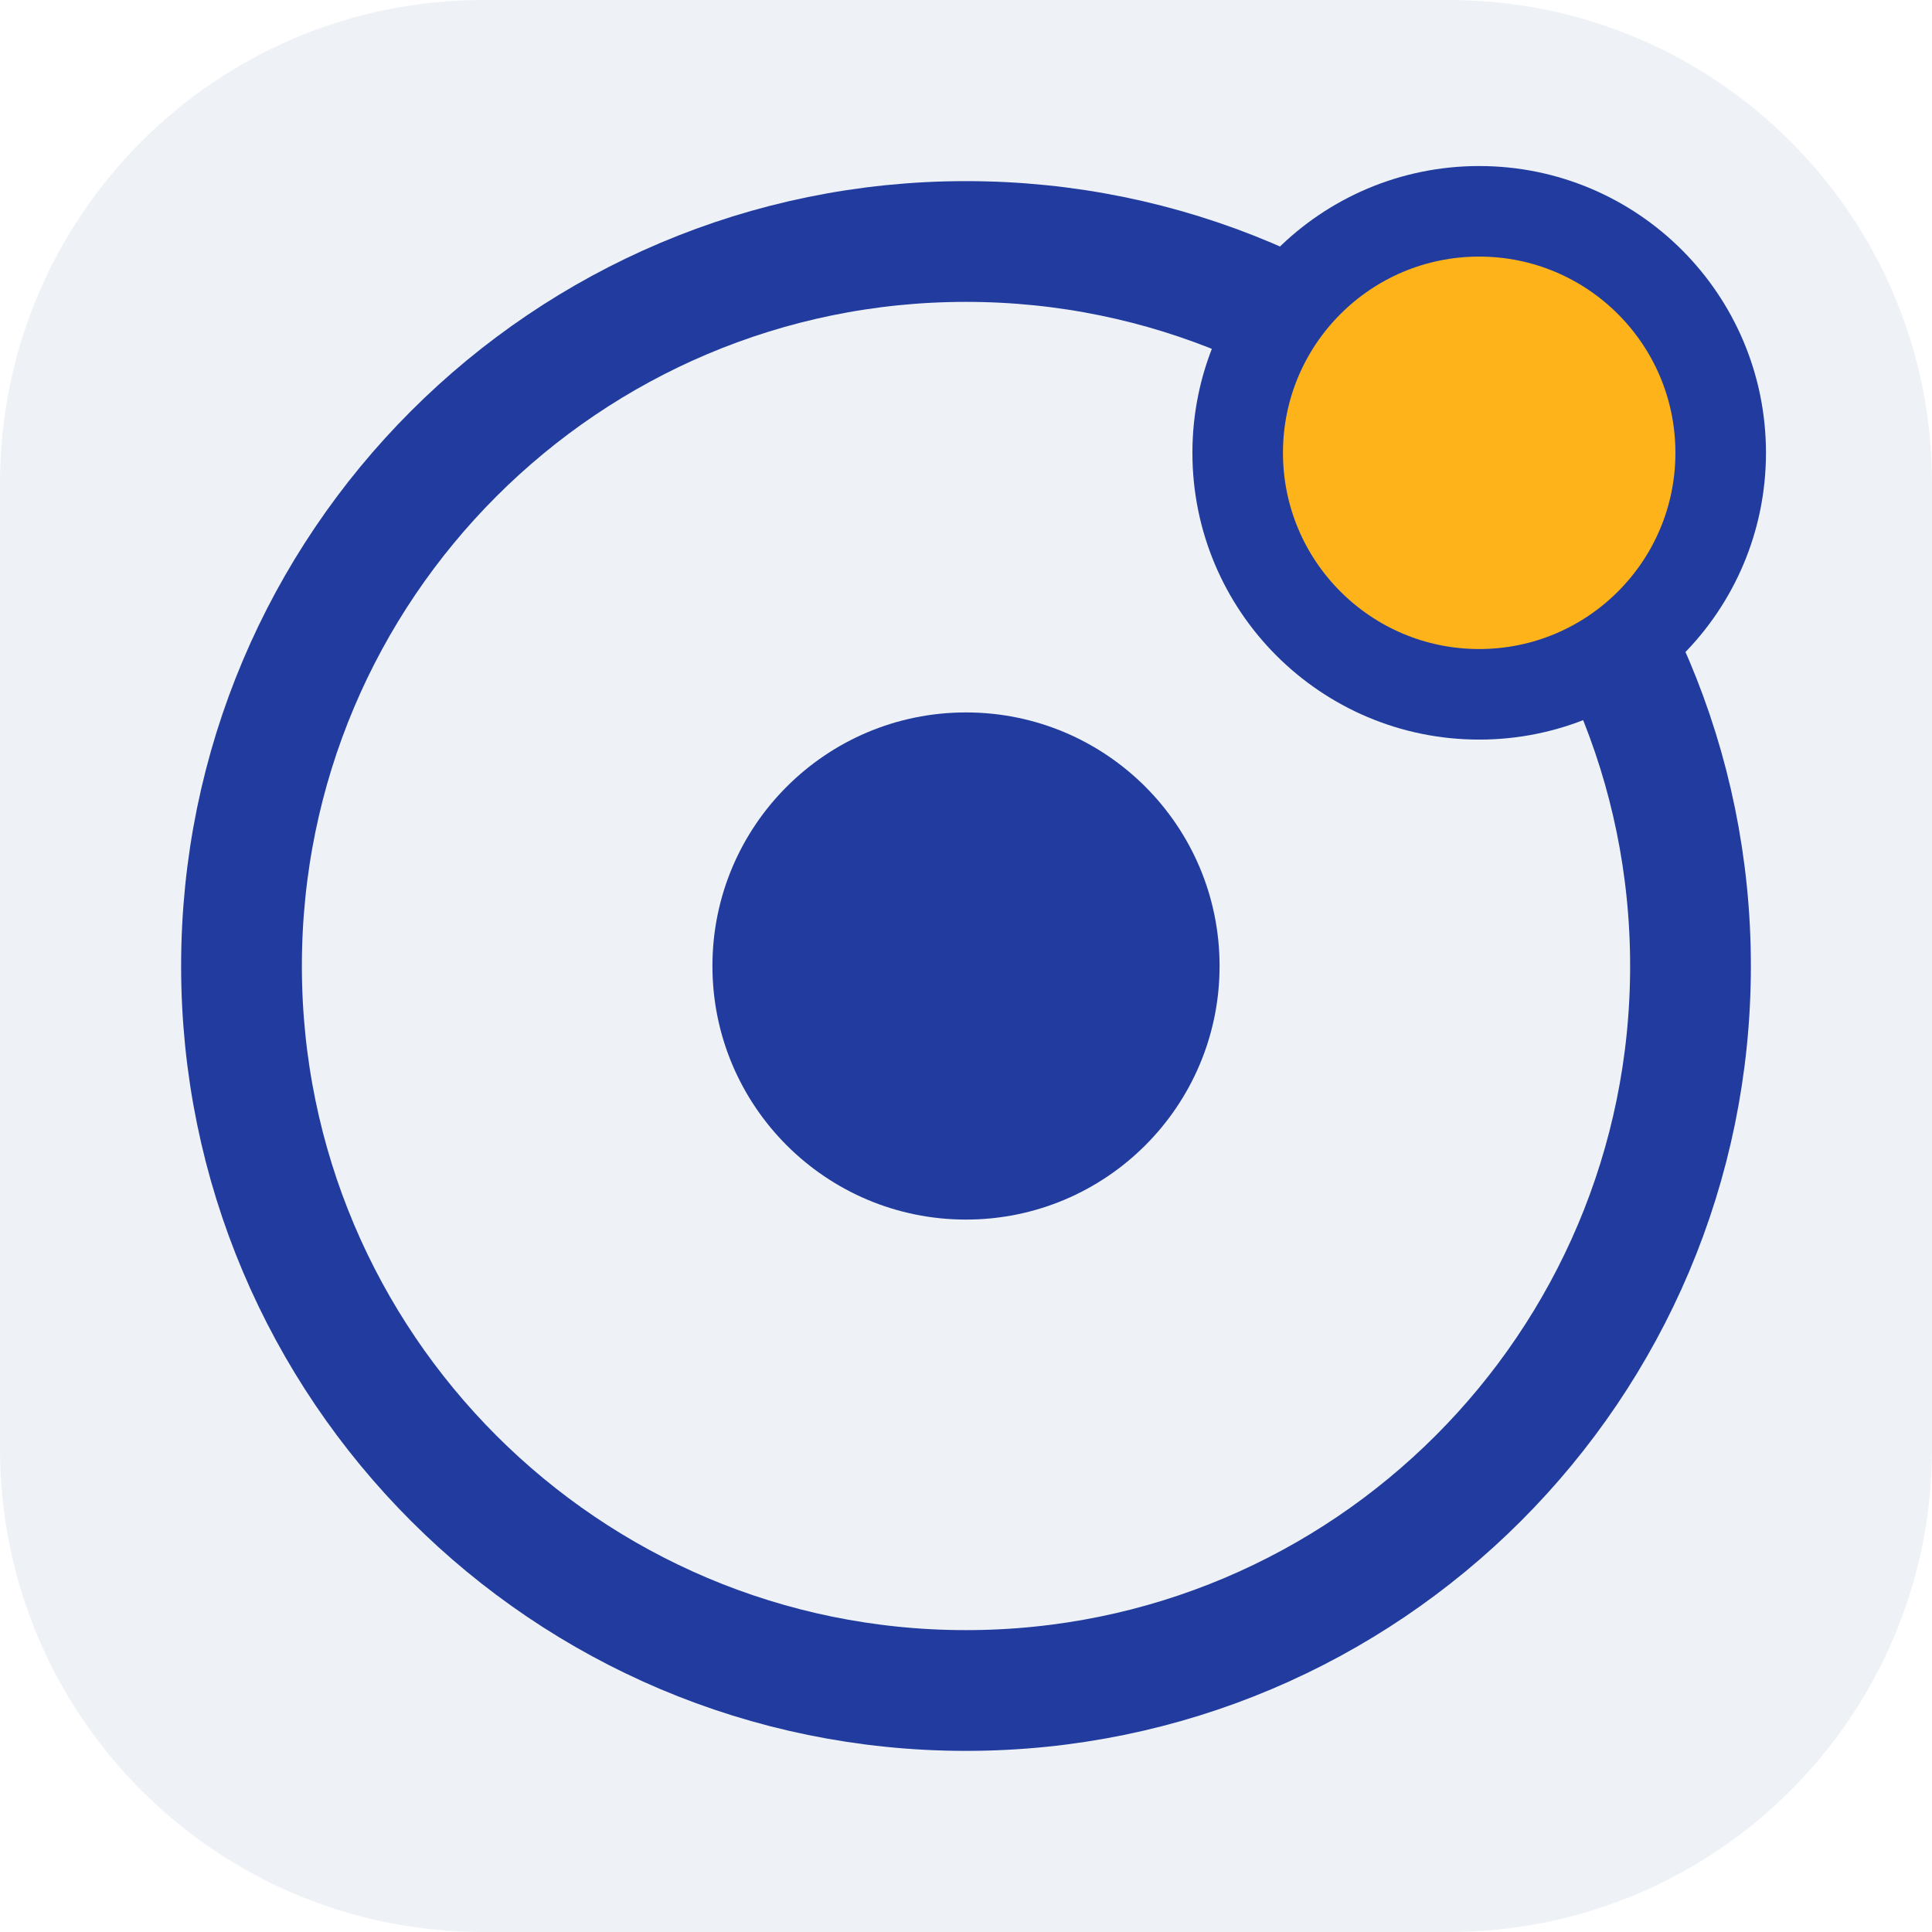
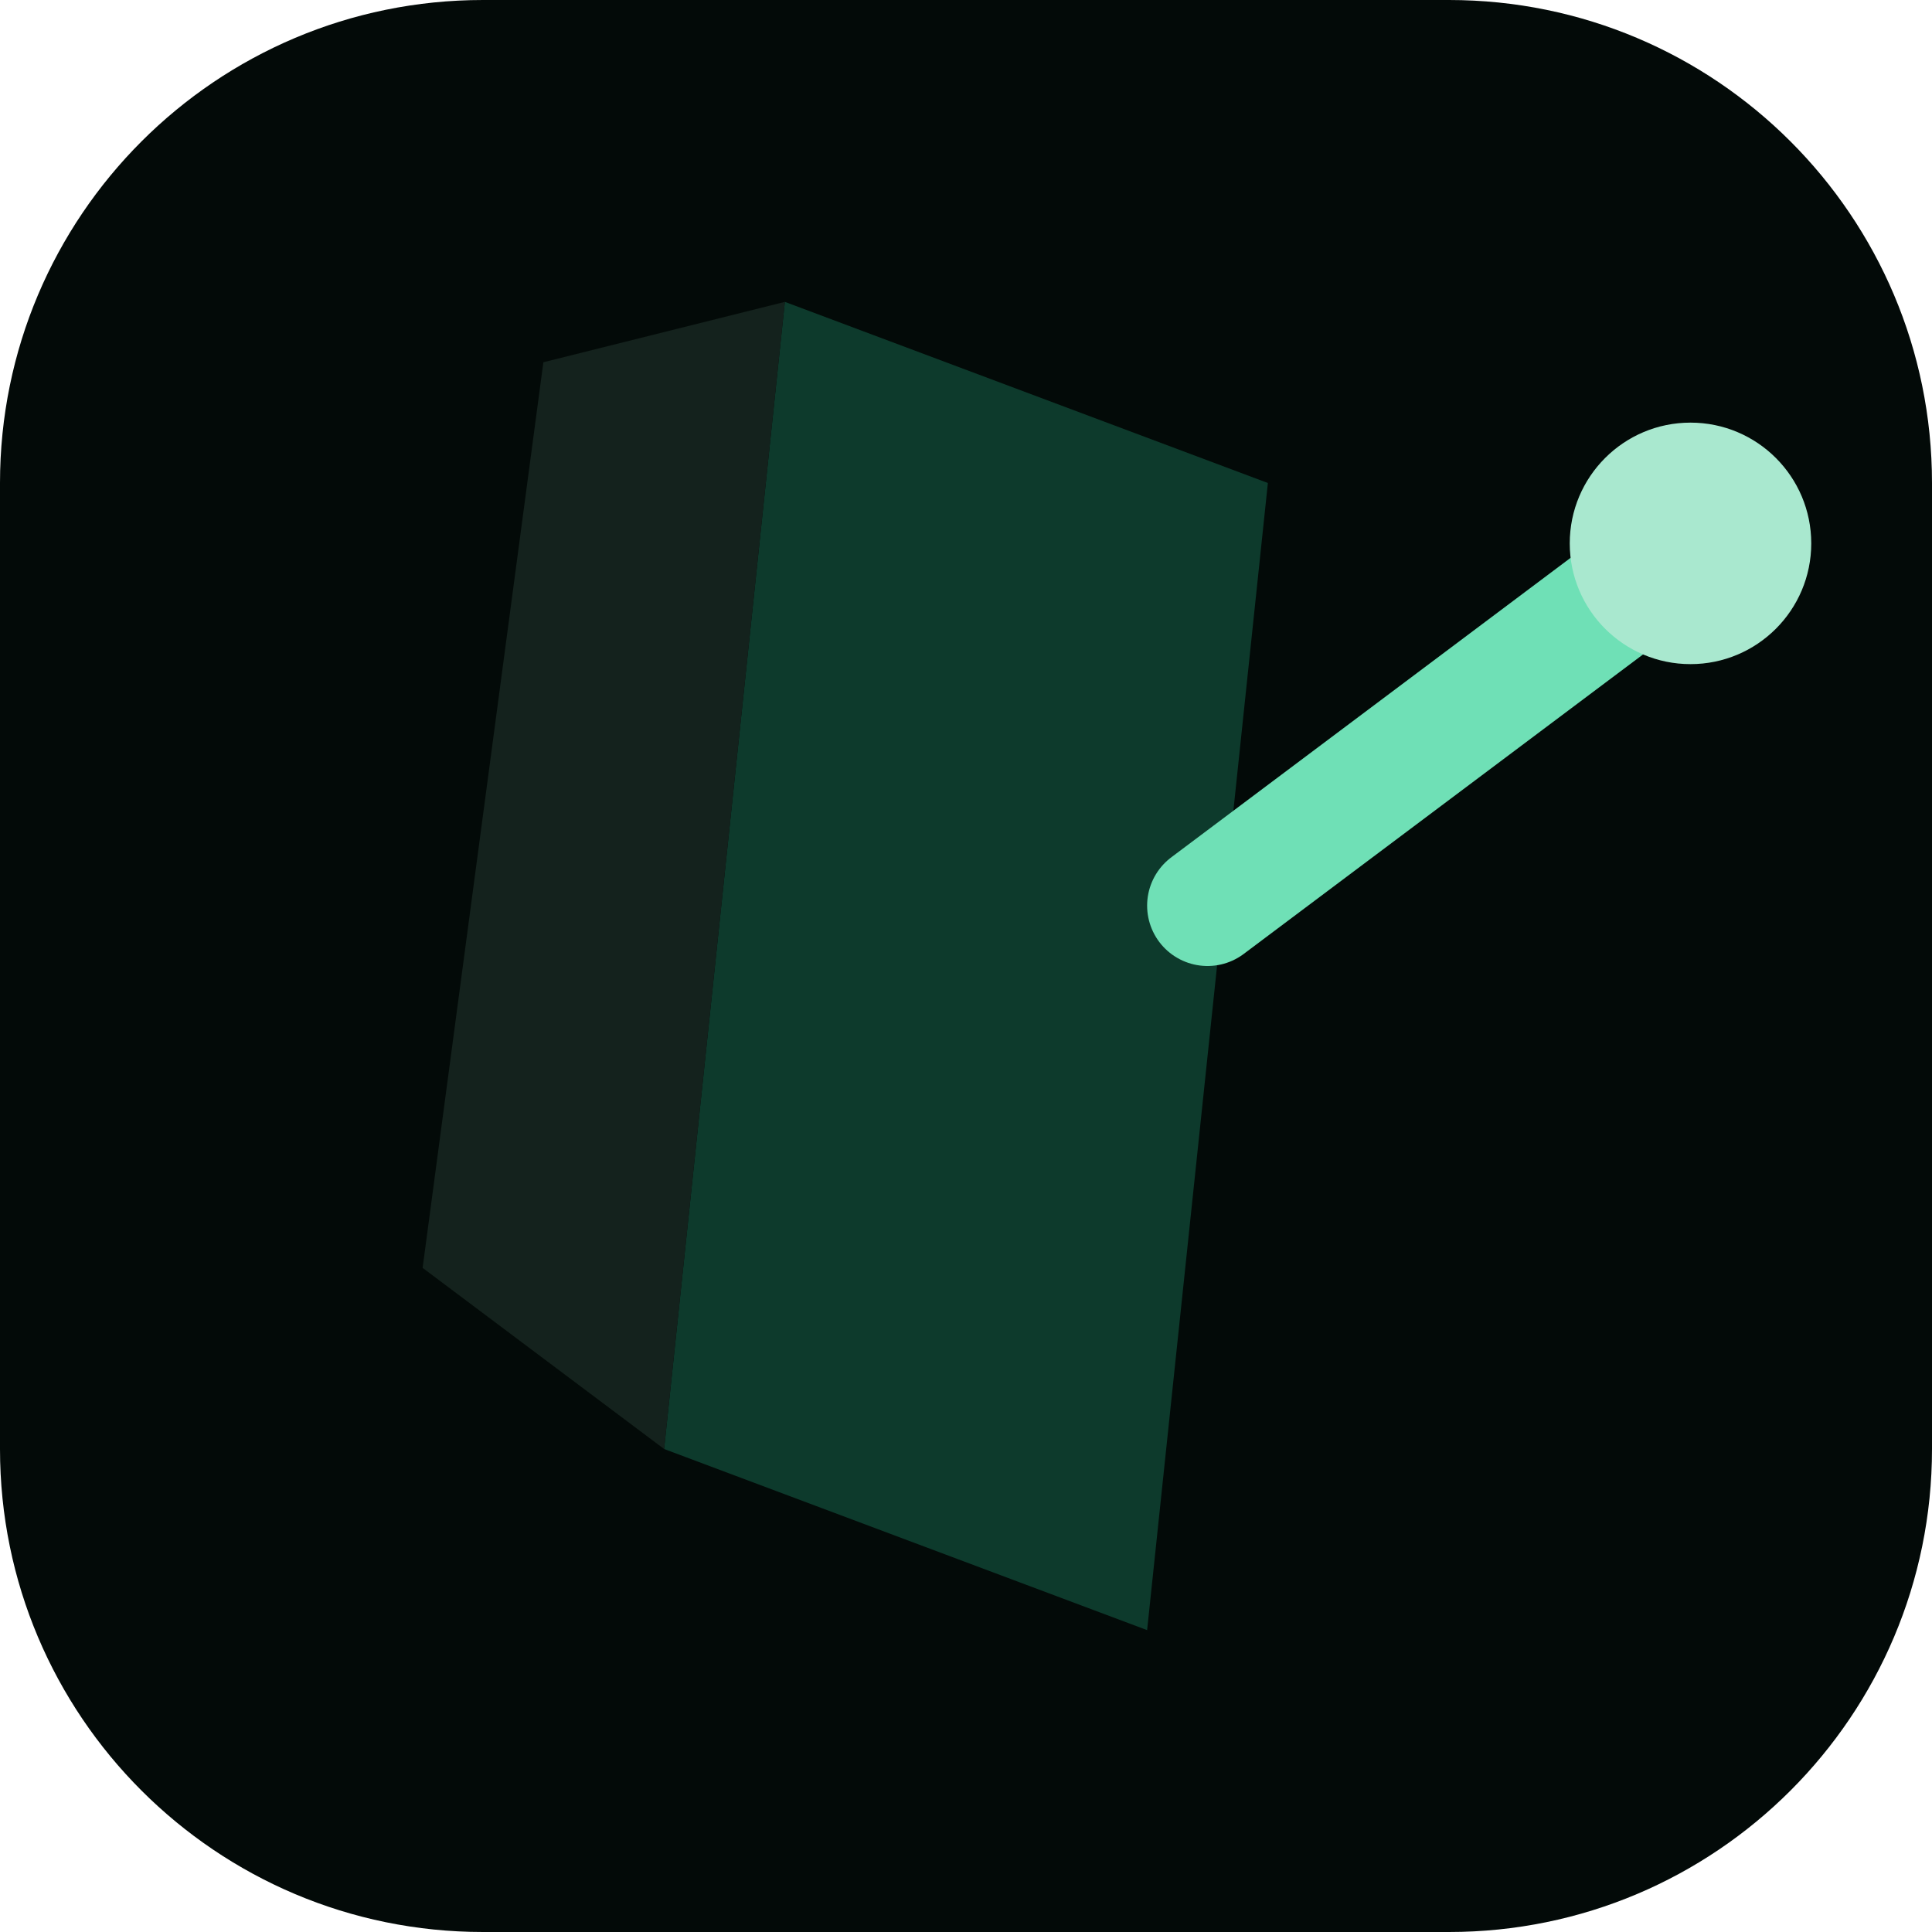
<svg xmlns="http://www.w3.org/2000/svg" viewBox="0 0 32 32">
-   <rect width="32" height="32" rx="8" fill="#EEF2F7" />
-   <circle cx="16" cy="16" r="12" fill="none" stroke="#213C9E" stroke-width="2" />
-   <circle cx="16" cy="16" r="4.2" fill="#213C9E" />
-   <circle cx="24.5" cy="7.5" r="4" fill="#FFB31A" stroke="#213C9E" stroke-width="1.5" />
+   <rect width="32" height="32" rx="8" fill="#030A08" />
+   <path d="M13 5L21 8L19 27L11 24Z" fill="#0D3A2C" />
+   <path d="M13 5L11 24L7 21L9 6Z" fill="#14221D" />
+   <path d="M20 15L28 9" stroke="#6FE0B6" stroke-width="2" stroke-linecap="round" />
+   <circle cx="28" cy="9" r="2" fill="#A9E8CF" />
</svg>
